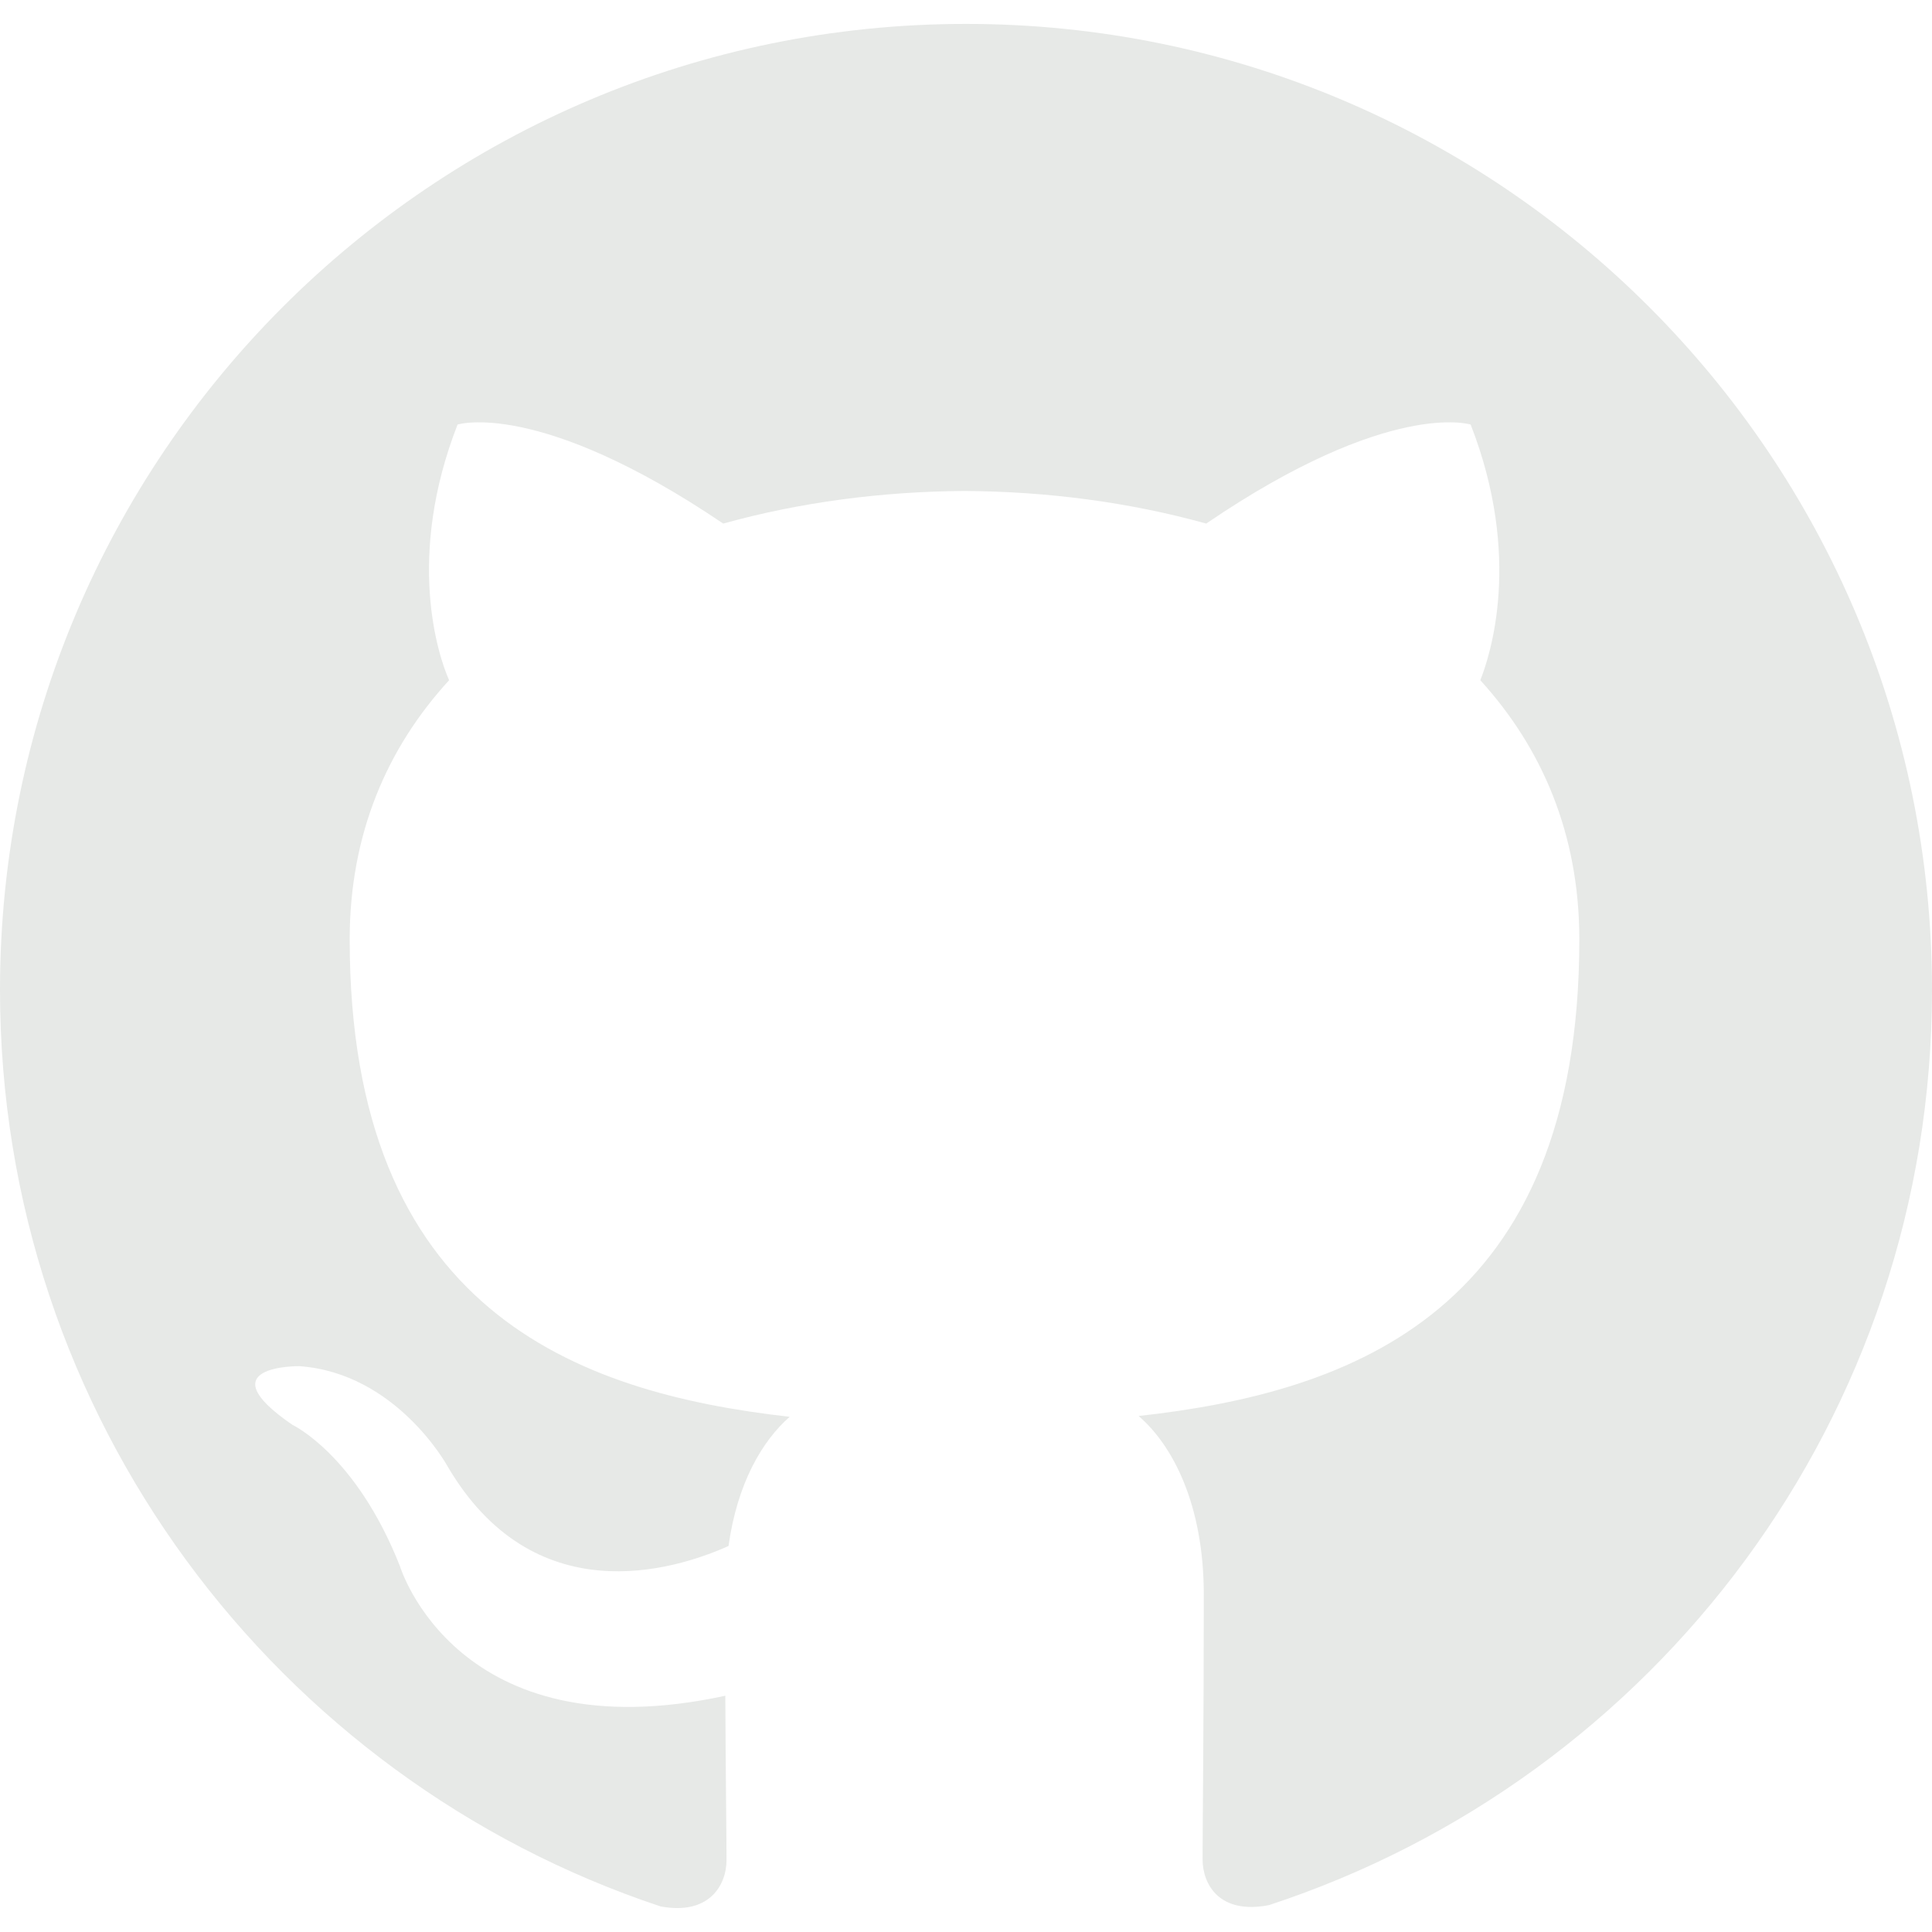
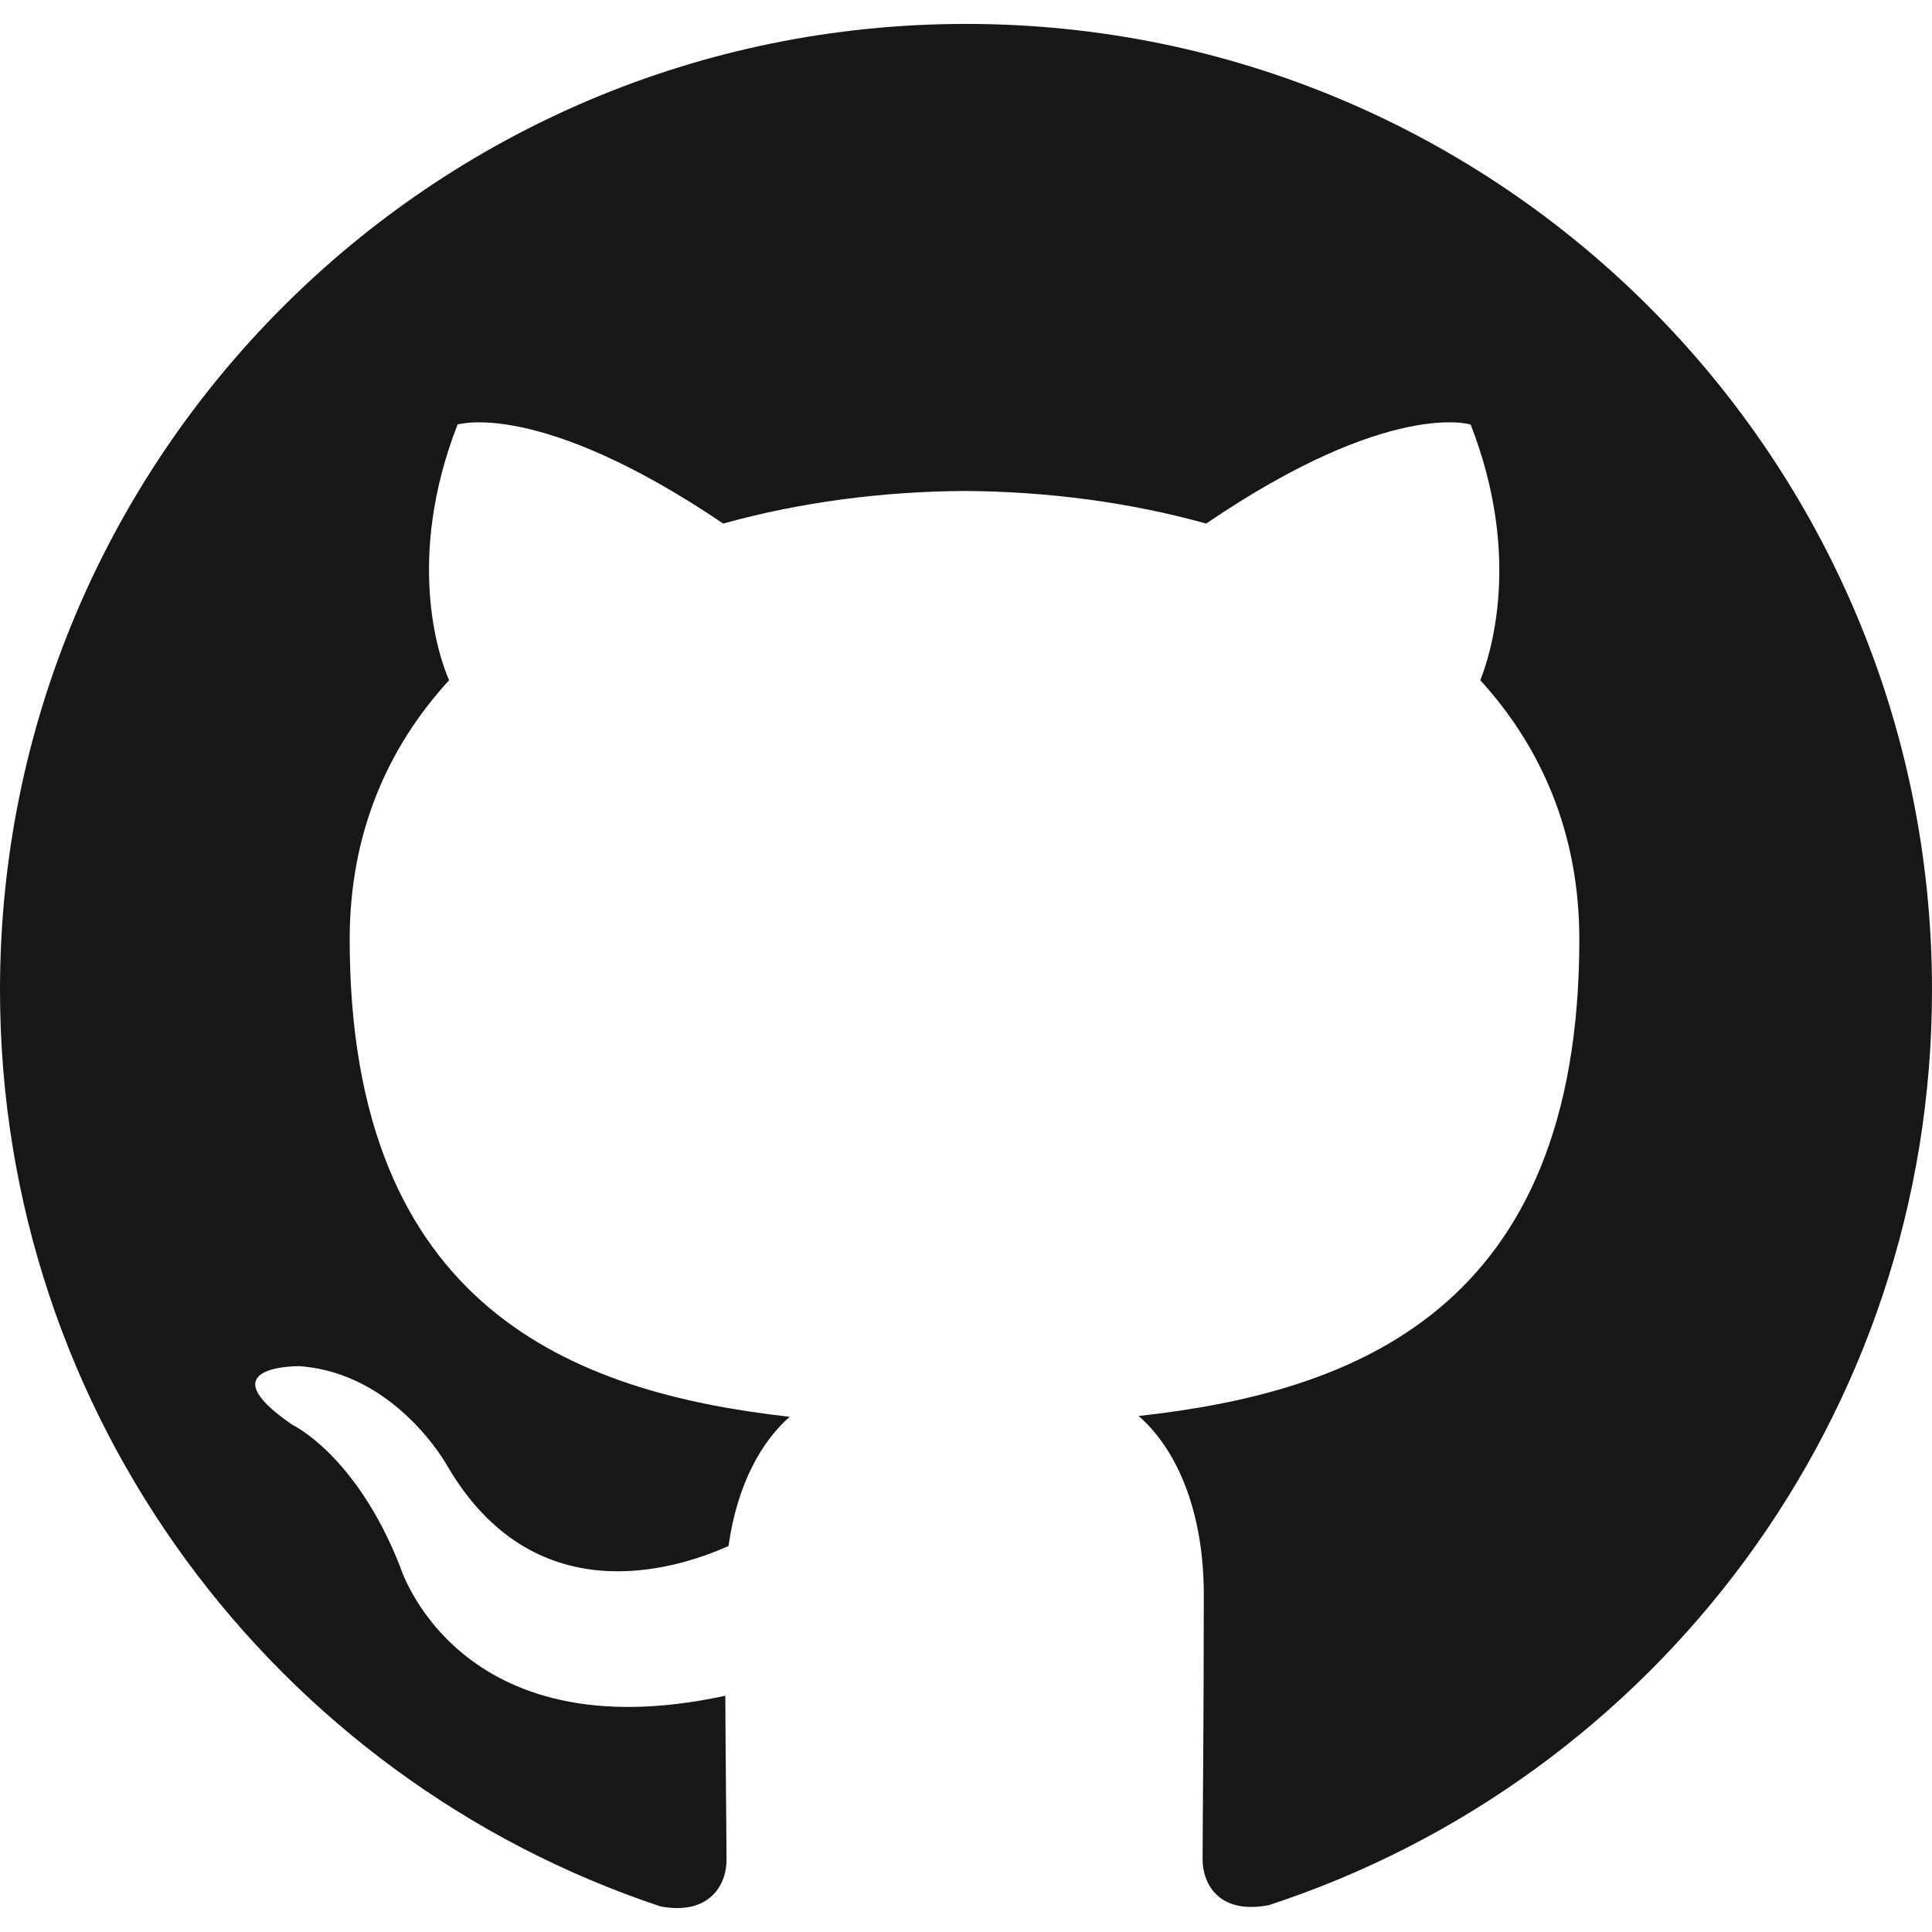
- <svg xmlns="http://www.w3.org/2000/svg" fill="#E7E9E7" role="img" viewBox="0 0 24 24">
+ <svg xmlns="http://www.w3.org/2000/svg" fill="#181717" role="img" viewBox="0 0 24 24">
  <path d="M12 .297c-6.63 0-12 5.373-12 12 0 5.303 3.438 9.8 8.205 11.385.6.113.82-.258.82-.577 0-.285-.01-1.04-.015-2.04-3.338.724-4.042-1.61-4.042-1.61C4.422 18.07 3.633 17.7 3.633 17.7c-1.087-.744.084-.729.084-.729 1.205.084 1.838 1.236 1.838 1.236 1.07 1.835 2.809 1.305 3.495.998.108-.776.417-1.305.76-1.605-2.665-.3-5.466-1.332-5.466-5.93 0-1.31.465-2.38 1.235-3.22-.135-.303-.54-1.523.105-3.176 0 0 1.005-.322 3.3 1.23.96-.267 1.98-.399 3-.405 1.02.006 2.04.138 3 .405 2.28-1.552 3.285-1.23 3.285-1.23.645 1.653.24 2.873.12 3.176.765.84 1.23 1.91 1.23 3.22 0 4.61-2.805 5.625-5.475 5.92.42.36.81 1.096.81 2.22 0 1.606-.015 2.896-.015 3.286 0 .315.21.69.825.57C20.565 22.092 24 17.592 24 12.297c0-6.627-5.373-12-12-12" />
</svg>
